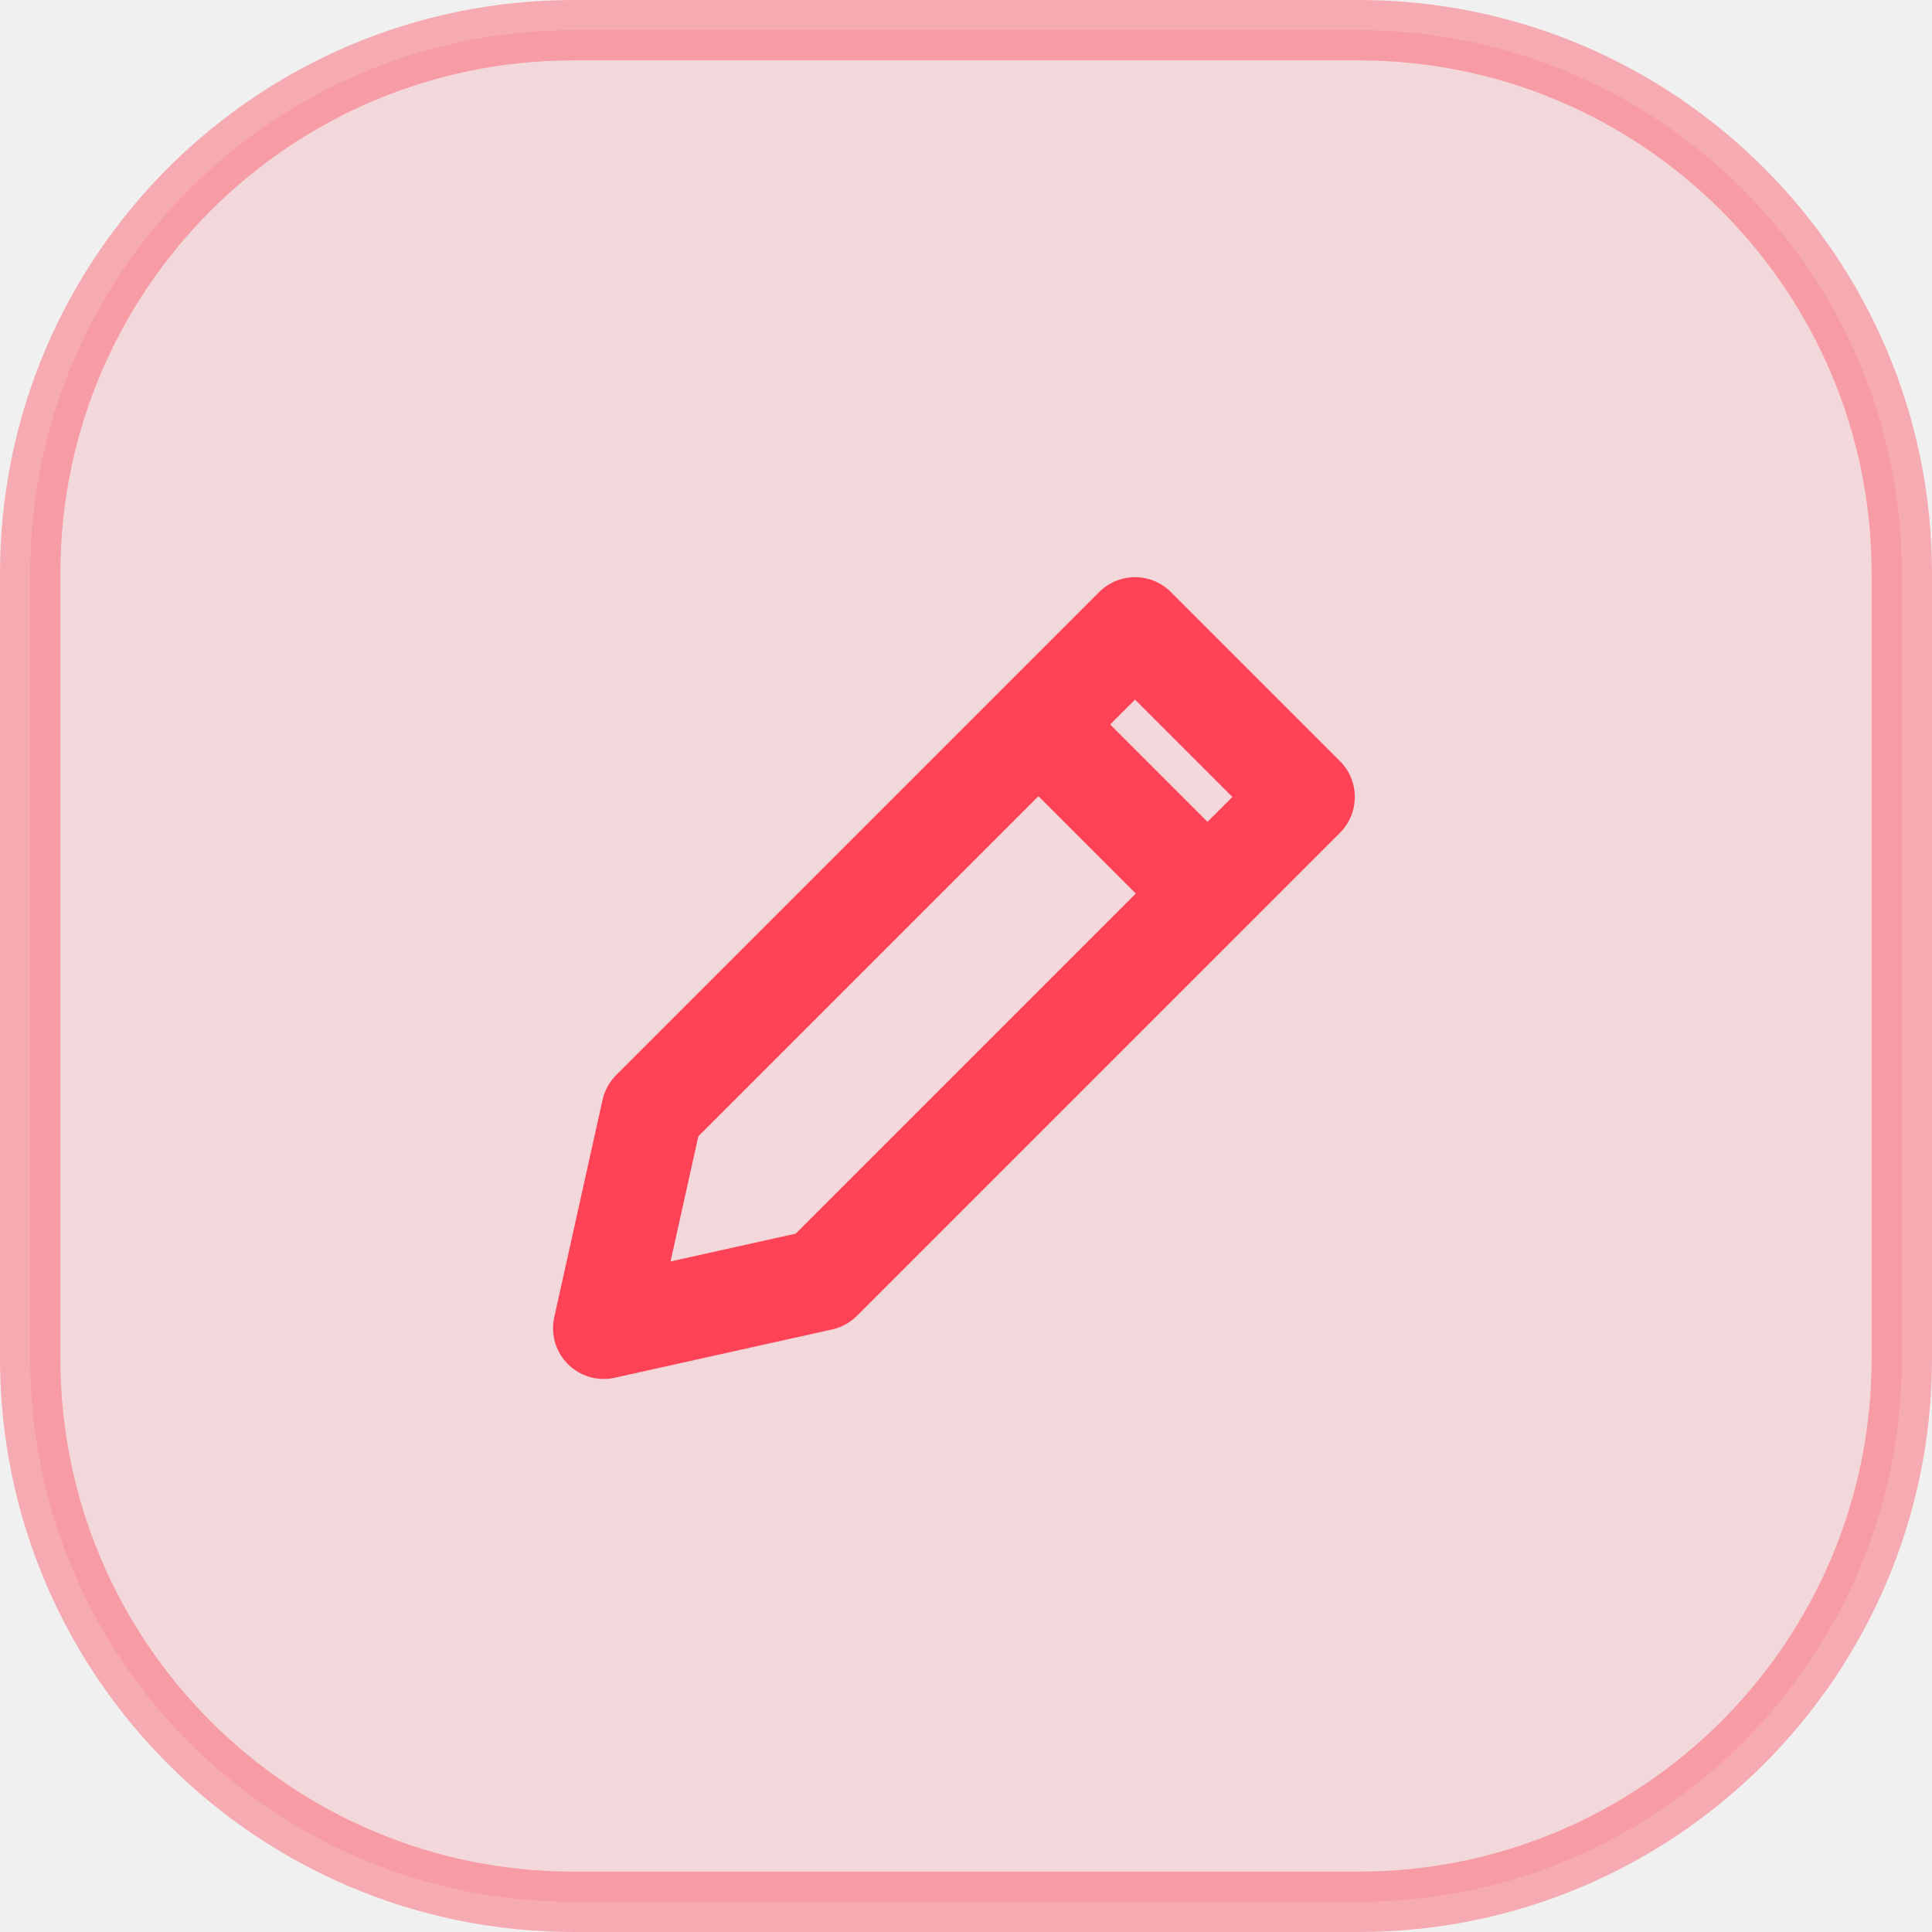
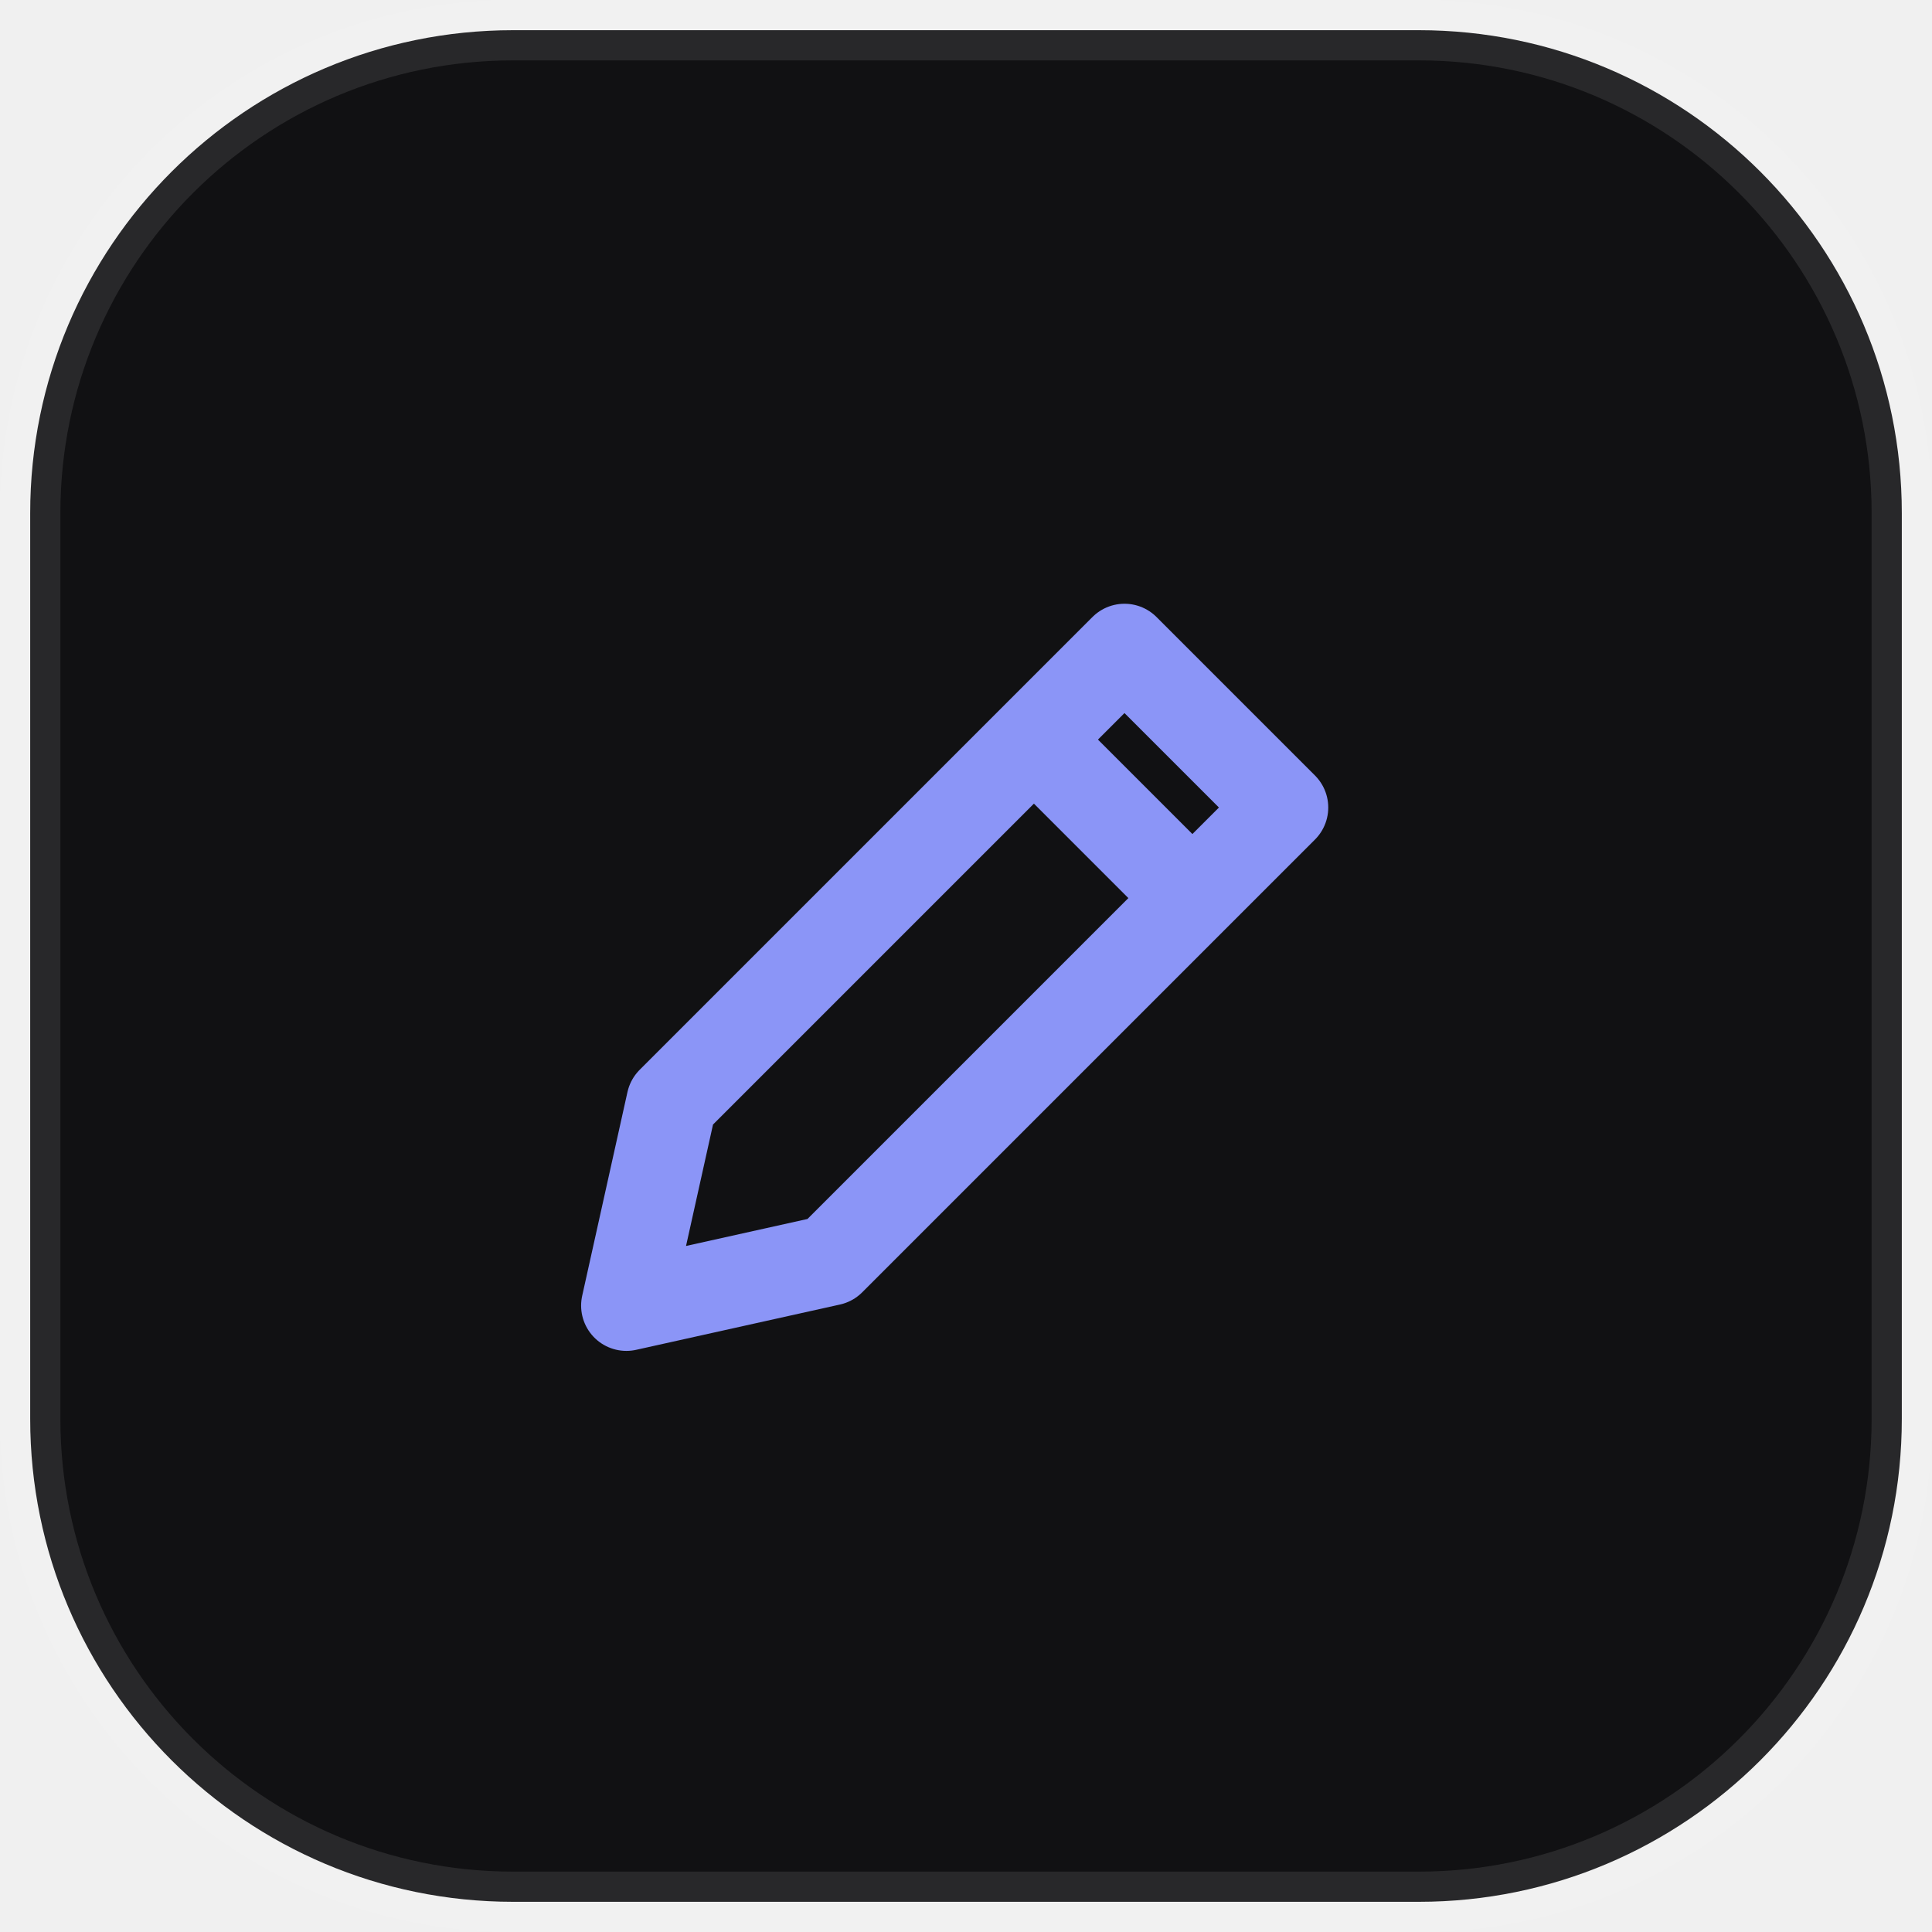
<svg xmlns="http://www.w3.org/2000/svg" width="32" height="32" viewBox="0 0 32 32" aria-hidden="true">
-   <rect x=".5" y=".5" width="31" height="31" rx="9" fill="#ff4256" fill-opacity=".14" stroke="#ff4256" stroke-opacity=".4" />
-   <g transform="translate(6.4 6.4) scale(.8)" fill="none" stroke="#ff4256" stroke-width="2.1" stroke-linecap="round" stroke-linejoin="round">
+   <rect x=".5" y=".5" width="31" height="31" rx="8" fill="#111113" stroke="#fff" stroke-opacity=".1" />
+   <g transform="translate(7 7) scale(.75)" fill="none" stroke="#8b95f7" stroke-width="2" stroke-linecap="round" stroke-linejoin="round">
    <path d="M15.5 5L19 8.5L9 18.5L4.5 19.5L5.5 15L15.5 5M13.5 7L17 10.5" />
  </g>
</svg>
